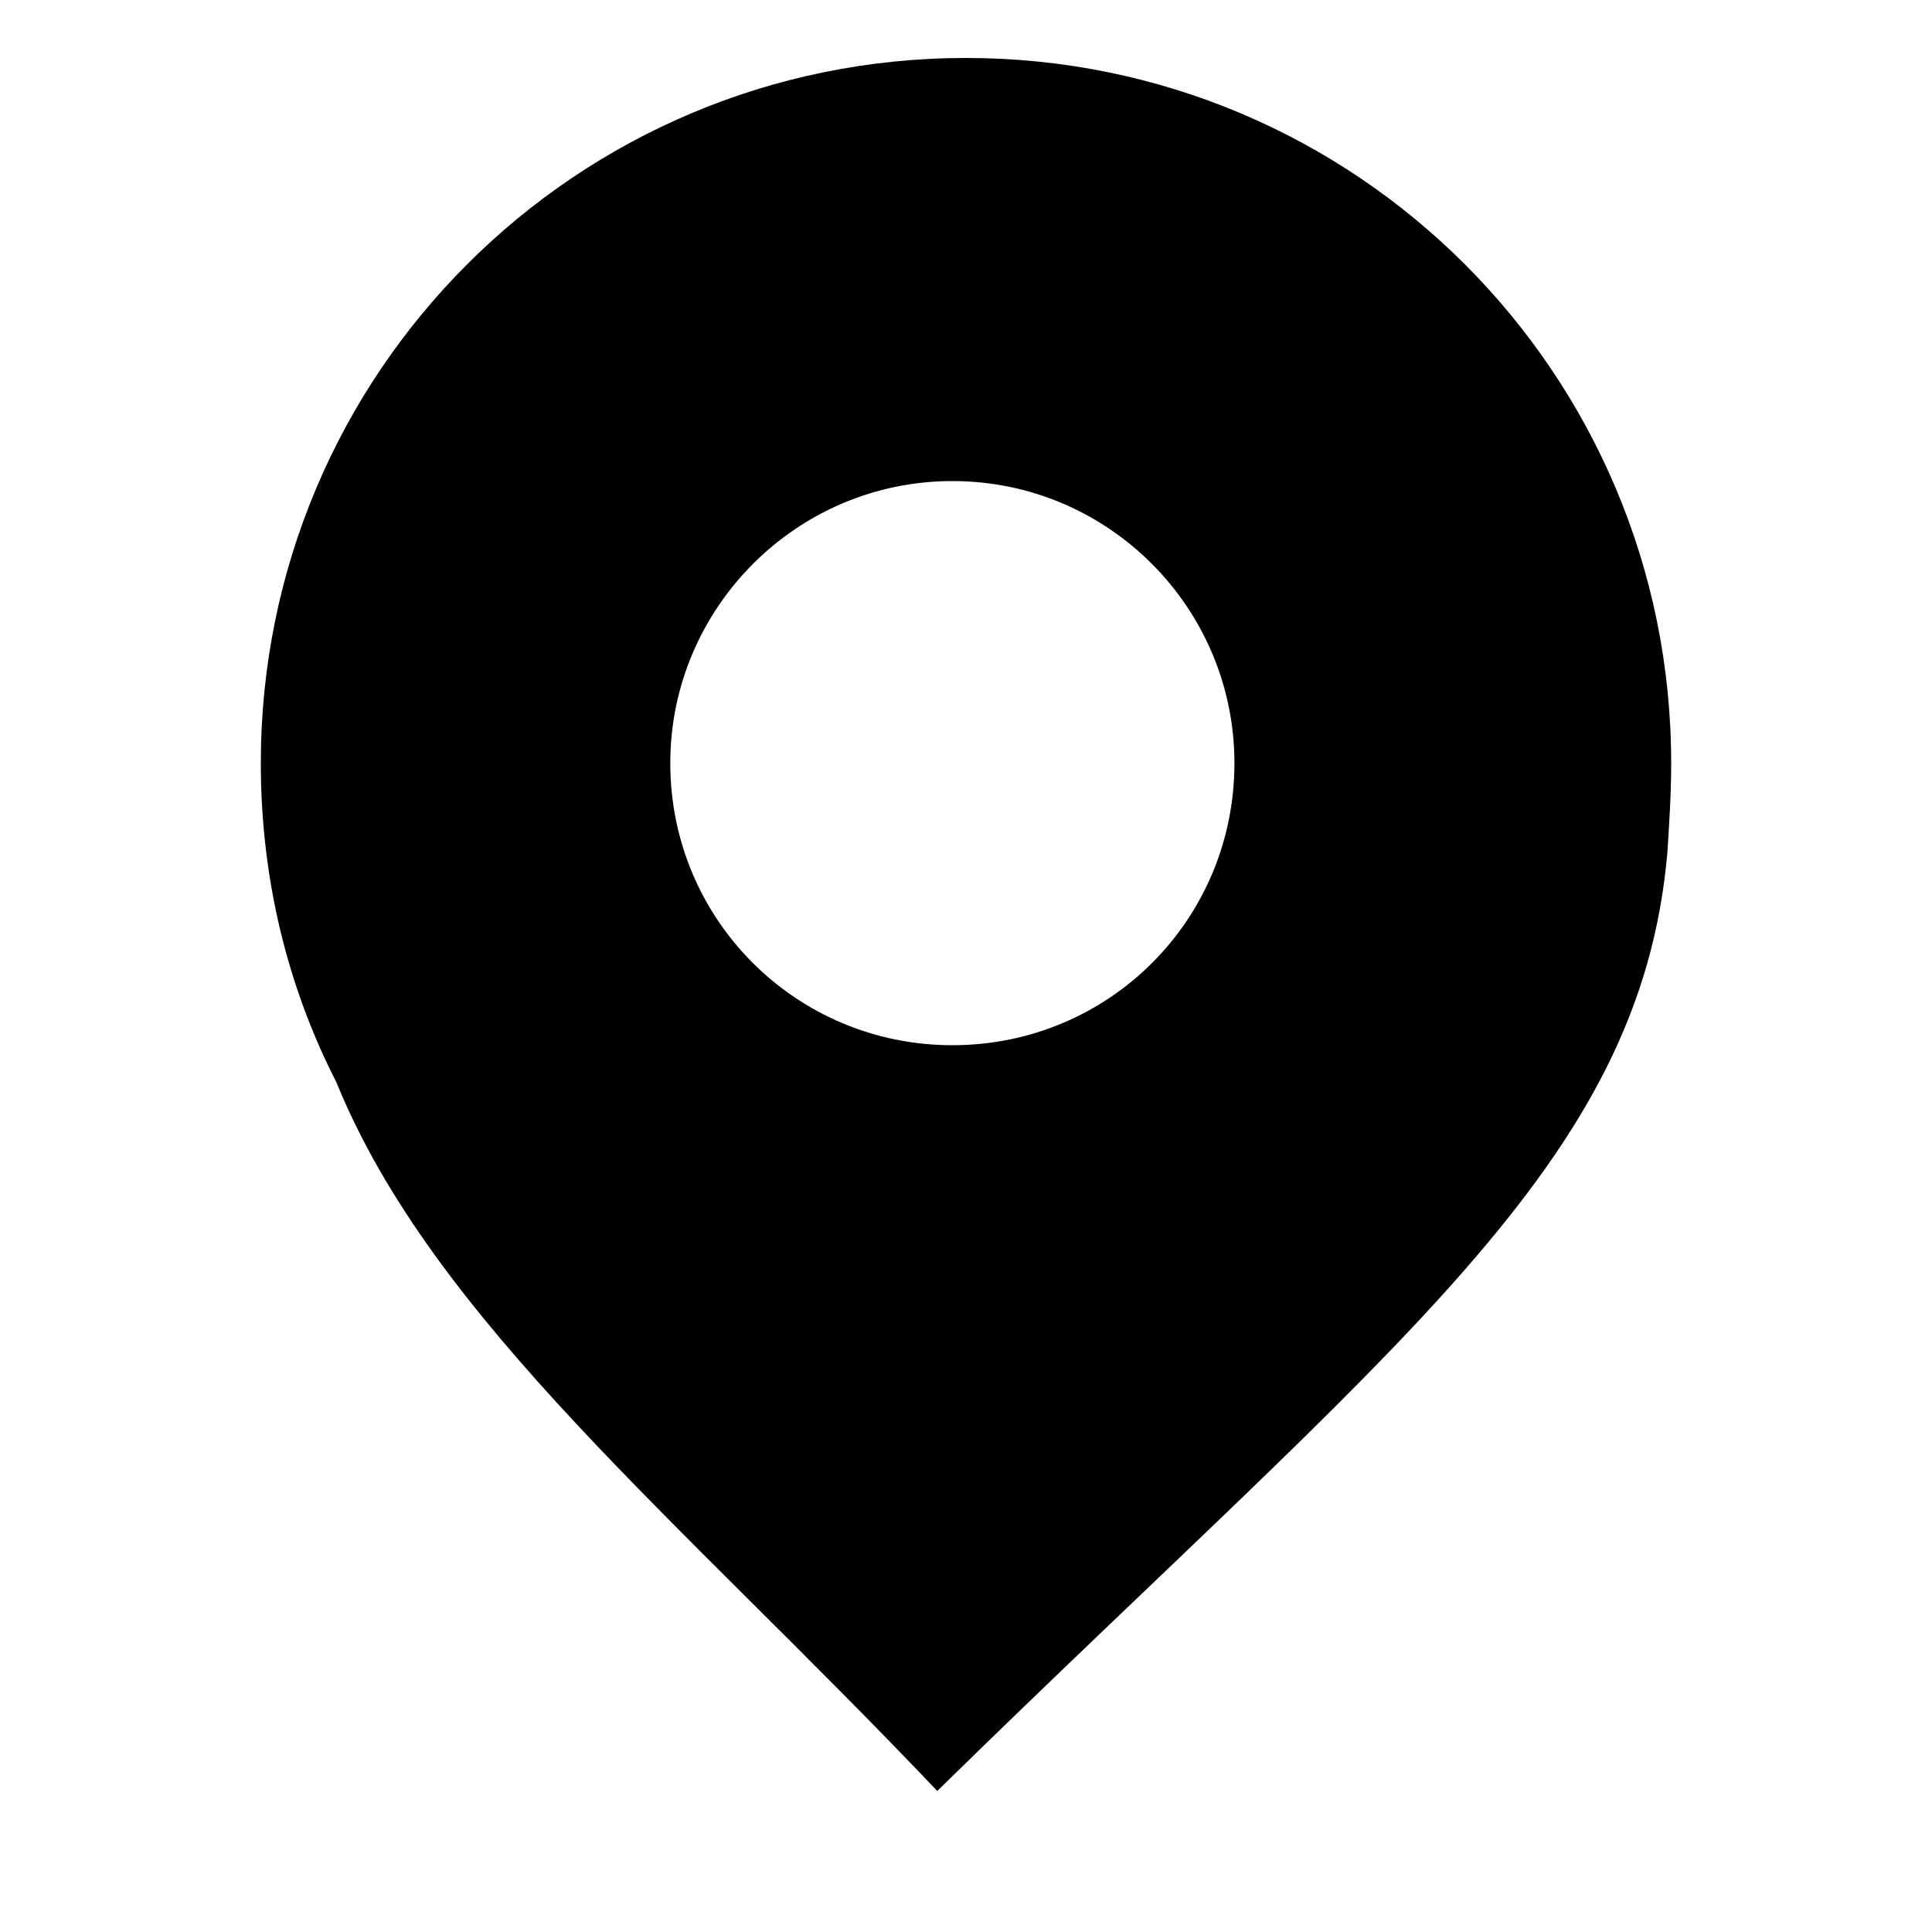
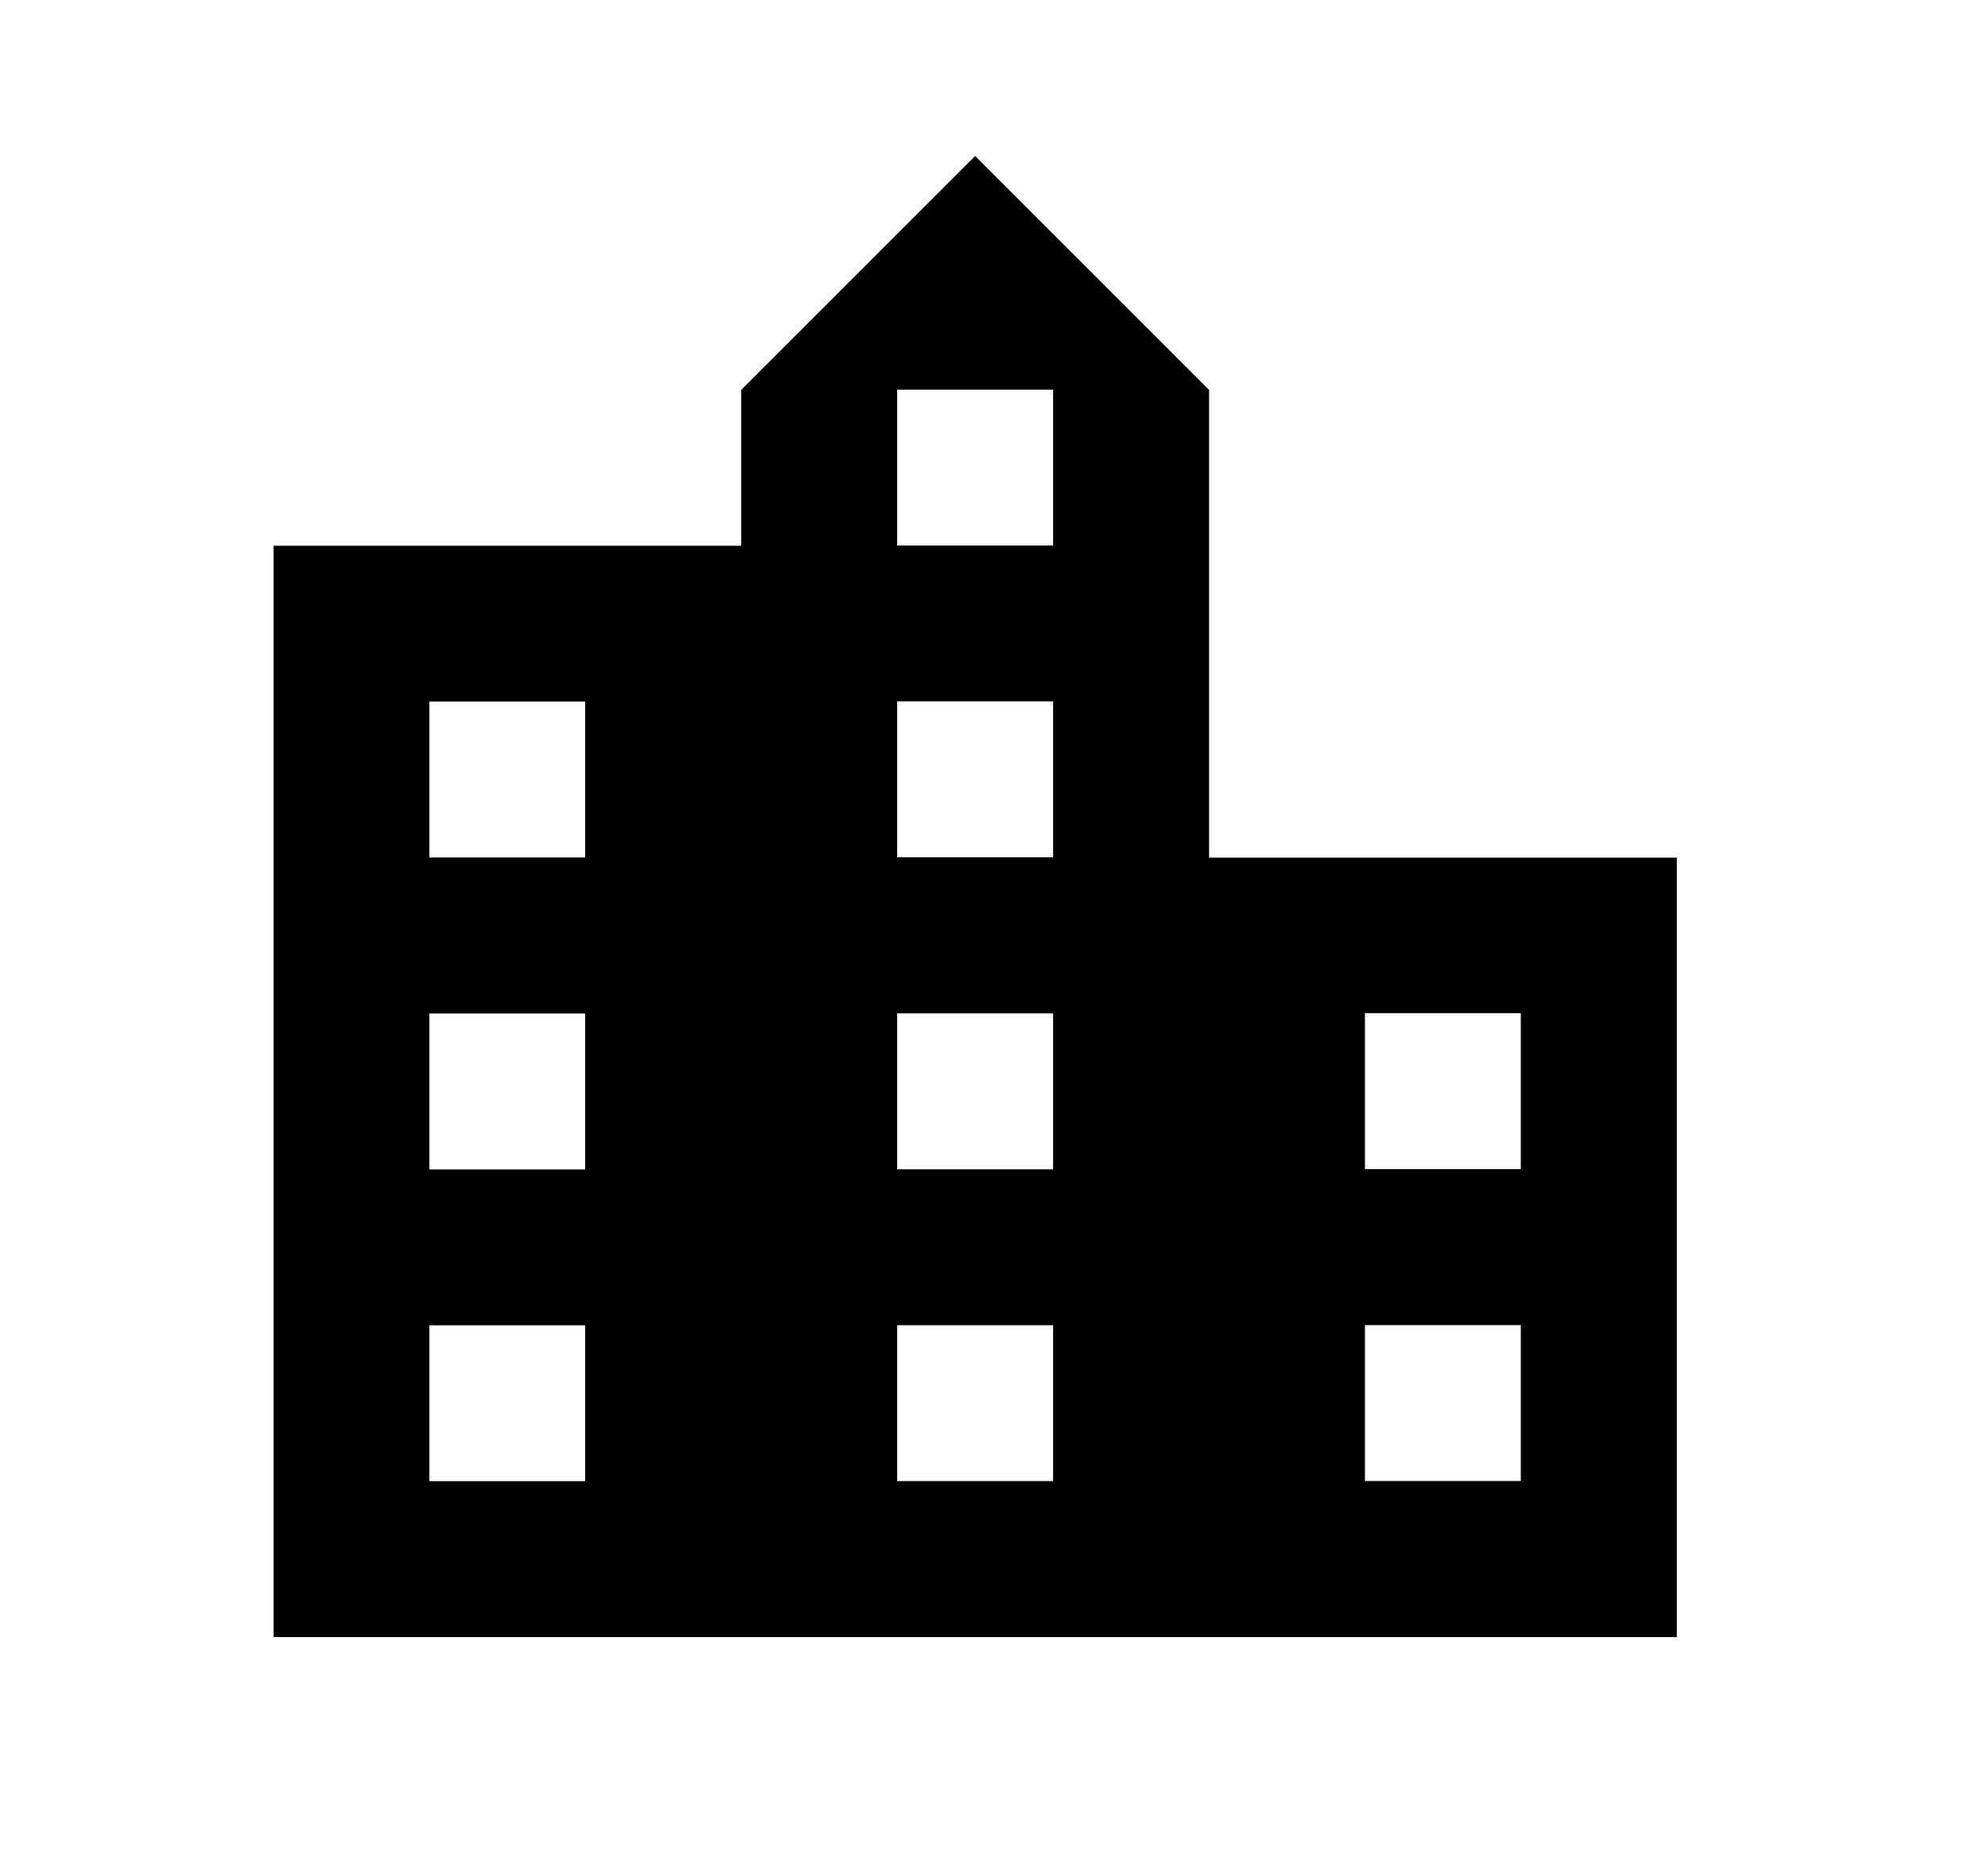
- <svg xmlns="http://www.w3.org/2000/svg" width="16px" height="16px" viewBox="0 0 16 16" version="1.1">
-   <path style=" stroke:none;fill-rule:nonzero;fill:rgb(0%,0%,0%);fill-opacity:1;" d="M 2.16 6.32 C 2.16 3.09 4.77 0.48 8 0.48 C 11.23 0.48 13.84 3.09 13.84 6.32 C 13.84 6.574 13.824 6.816 13.809 7.055 C 13.586 9.648 11.566 11.105 7.762 14.832 C 5.617 12.574 3.586 10.93 2.785 8.961 C 2.383 8.176 2.16 7.281 2.16 6.32 Z M 7.887 8.656 C 9.184 8.656 10.223 7.617 10.223 6.32 C 10.223 5.039 9.184 3.984 7.887 3.984 C 6.594 3.984 5.551 5.039 5.551 6.32 C 5.551 7.617 6.594 8.656 7.887 8.656 Z M 7.887 8.656 " />
+ <svg xmlns="http://www.w3.org/2000/svg" width="100%" height="100%" viewBox="0 0 17 16" version="1.1" xml:space="preserve" style="fill-rule:evenodd;clip-rule:evenodd;stroke-linejoin:round;stroke-miterlimit:2;">
+   <rect id="input-city-zip" x="0.339" y="0" width="16" height="16" style="fill:none;" />
+   <path d="M2.339,14l0,-9.333l4,0l0,-1.333l2,-2l2,2l0,4l4,0l0,6.667l-12,0Zm1.333,-1.333l1.333,0l0,-1.333l-1.333,0l0,1.333Zm0,-2.667l1.333,0l0,-1.333l-1.333,0l0,1.333Zm0,-2.667l1.333,0l0,-1.333l-1.333,0l0,1.333Zm4,5.333l1.333,0l0,-1.333l-1.333,0l0,1.333Zm0,-2.667l1.333,0l0,-1.333l-1.333,0l0,1.333Zm0,-2.667l1.333,0l0,-1.333l-1.333,0l0,1.333Zm0,-2.667l1.333,0l0,-1.333l-1.333,0l0,1.333Zm4,8l1.333,0l0,-1.333l-1.333,0l0,1.333Zm0,-2.667l1.333,0l0,-1.333l-1.333,0l0,1.333Z" style="fill-rule:nonzero;" />
</svg>
